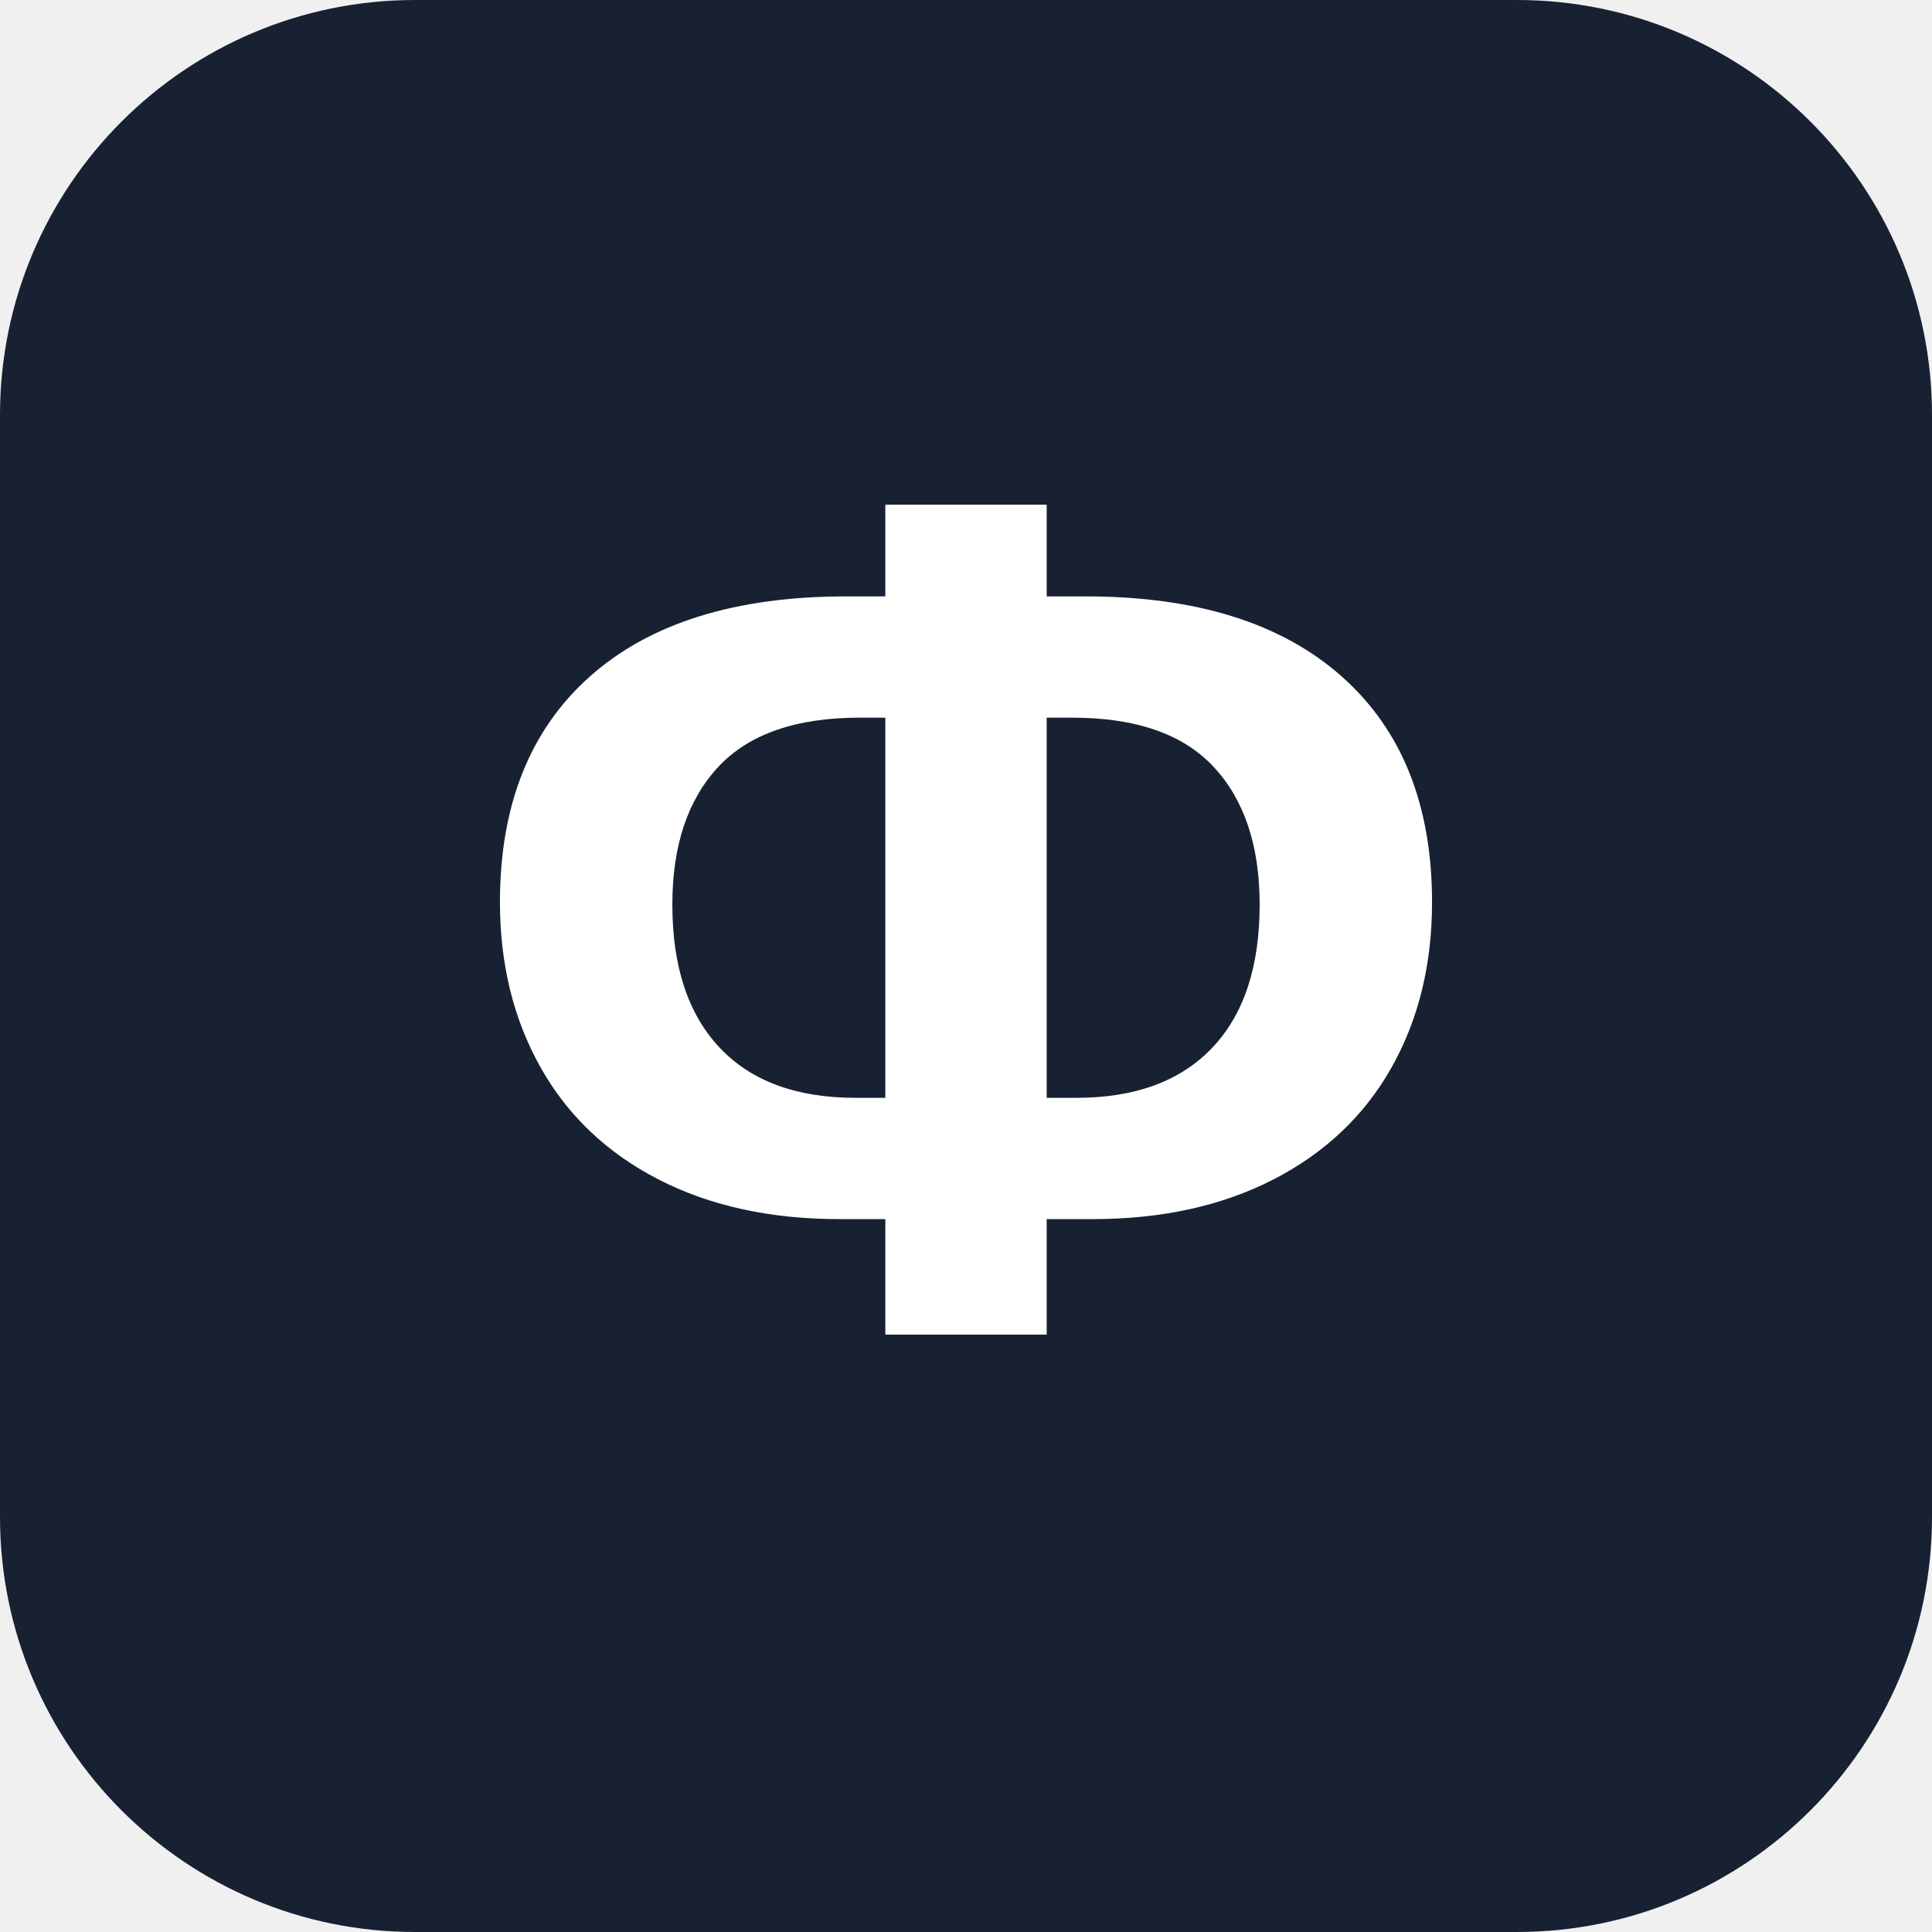
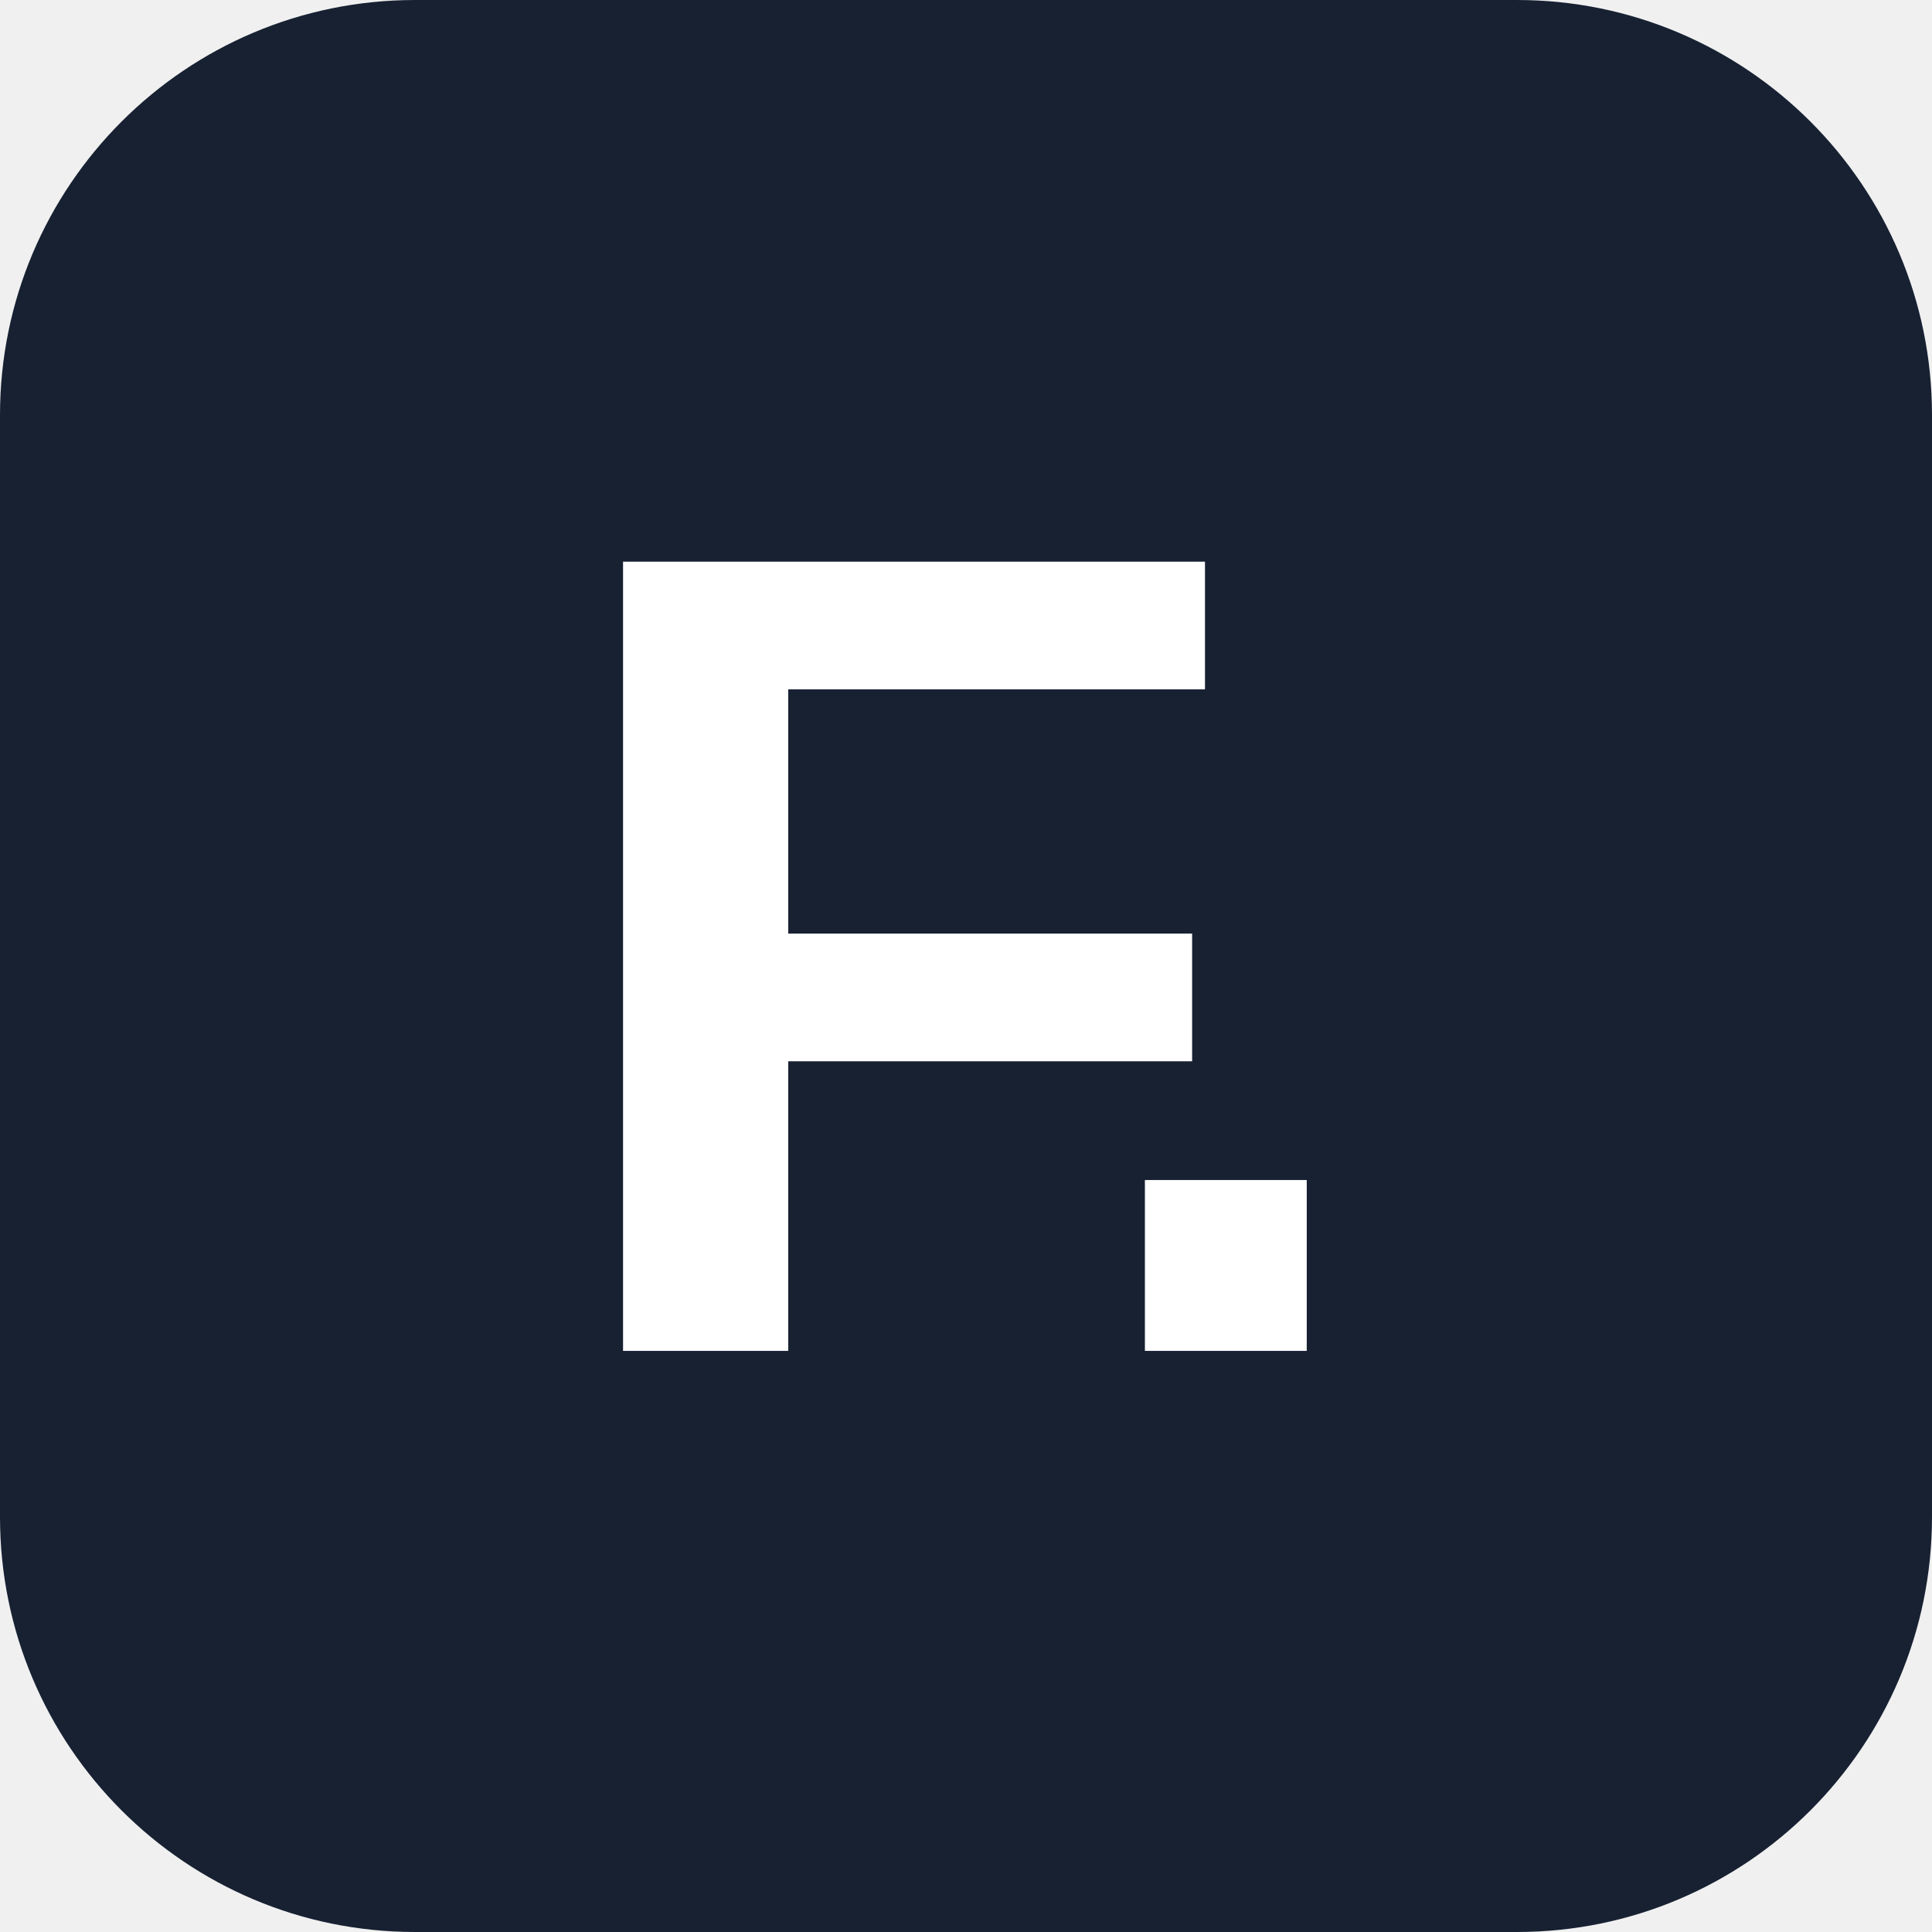
<svg xmlns="http://www.w3.org/2000/svg" viewBox="0 0 512 512">
  <rect width="512" height="512" rx="110" fill="#172132" />
-   <text x="256" y="352" text-anchor="middle" font-family="Arial, sans-serif" font-weight="800" font-size="315" fill="#fff">Ф</text>
+   <text x="256" y="358" text-anchor="middle" font-family="Arial, Helvetica, sans-serif" font-weight="800" font-size="304" letter-spacing="-14" fill="#fff">F.</text>
</svg>
